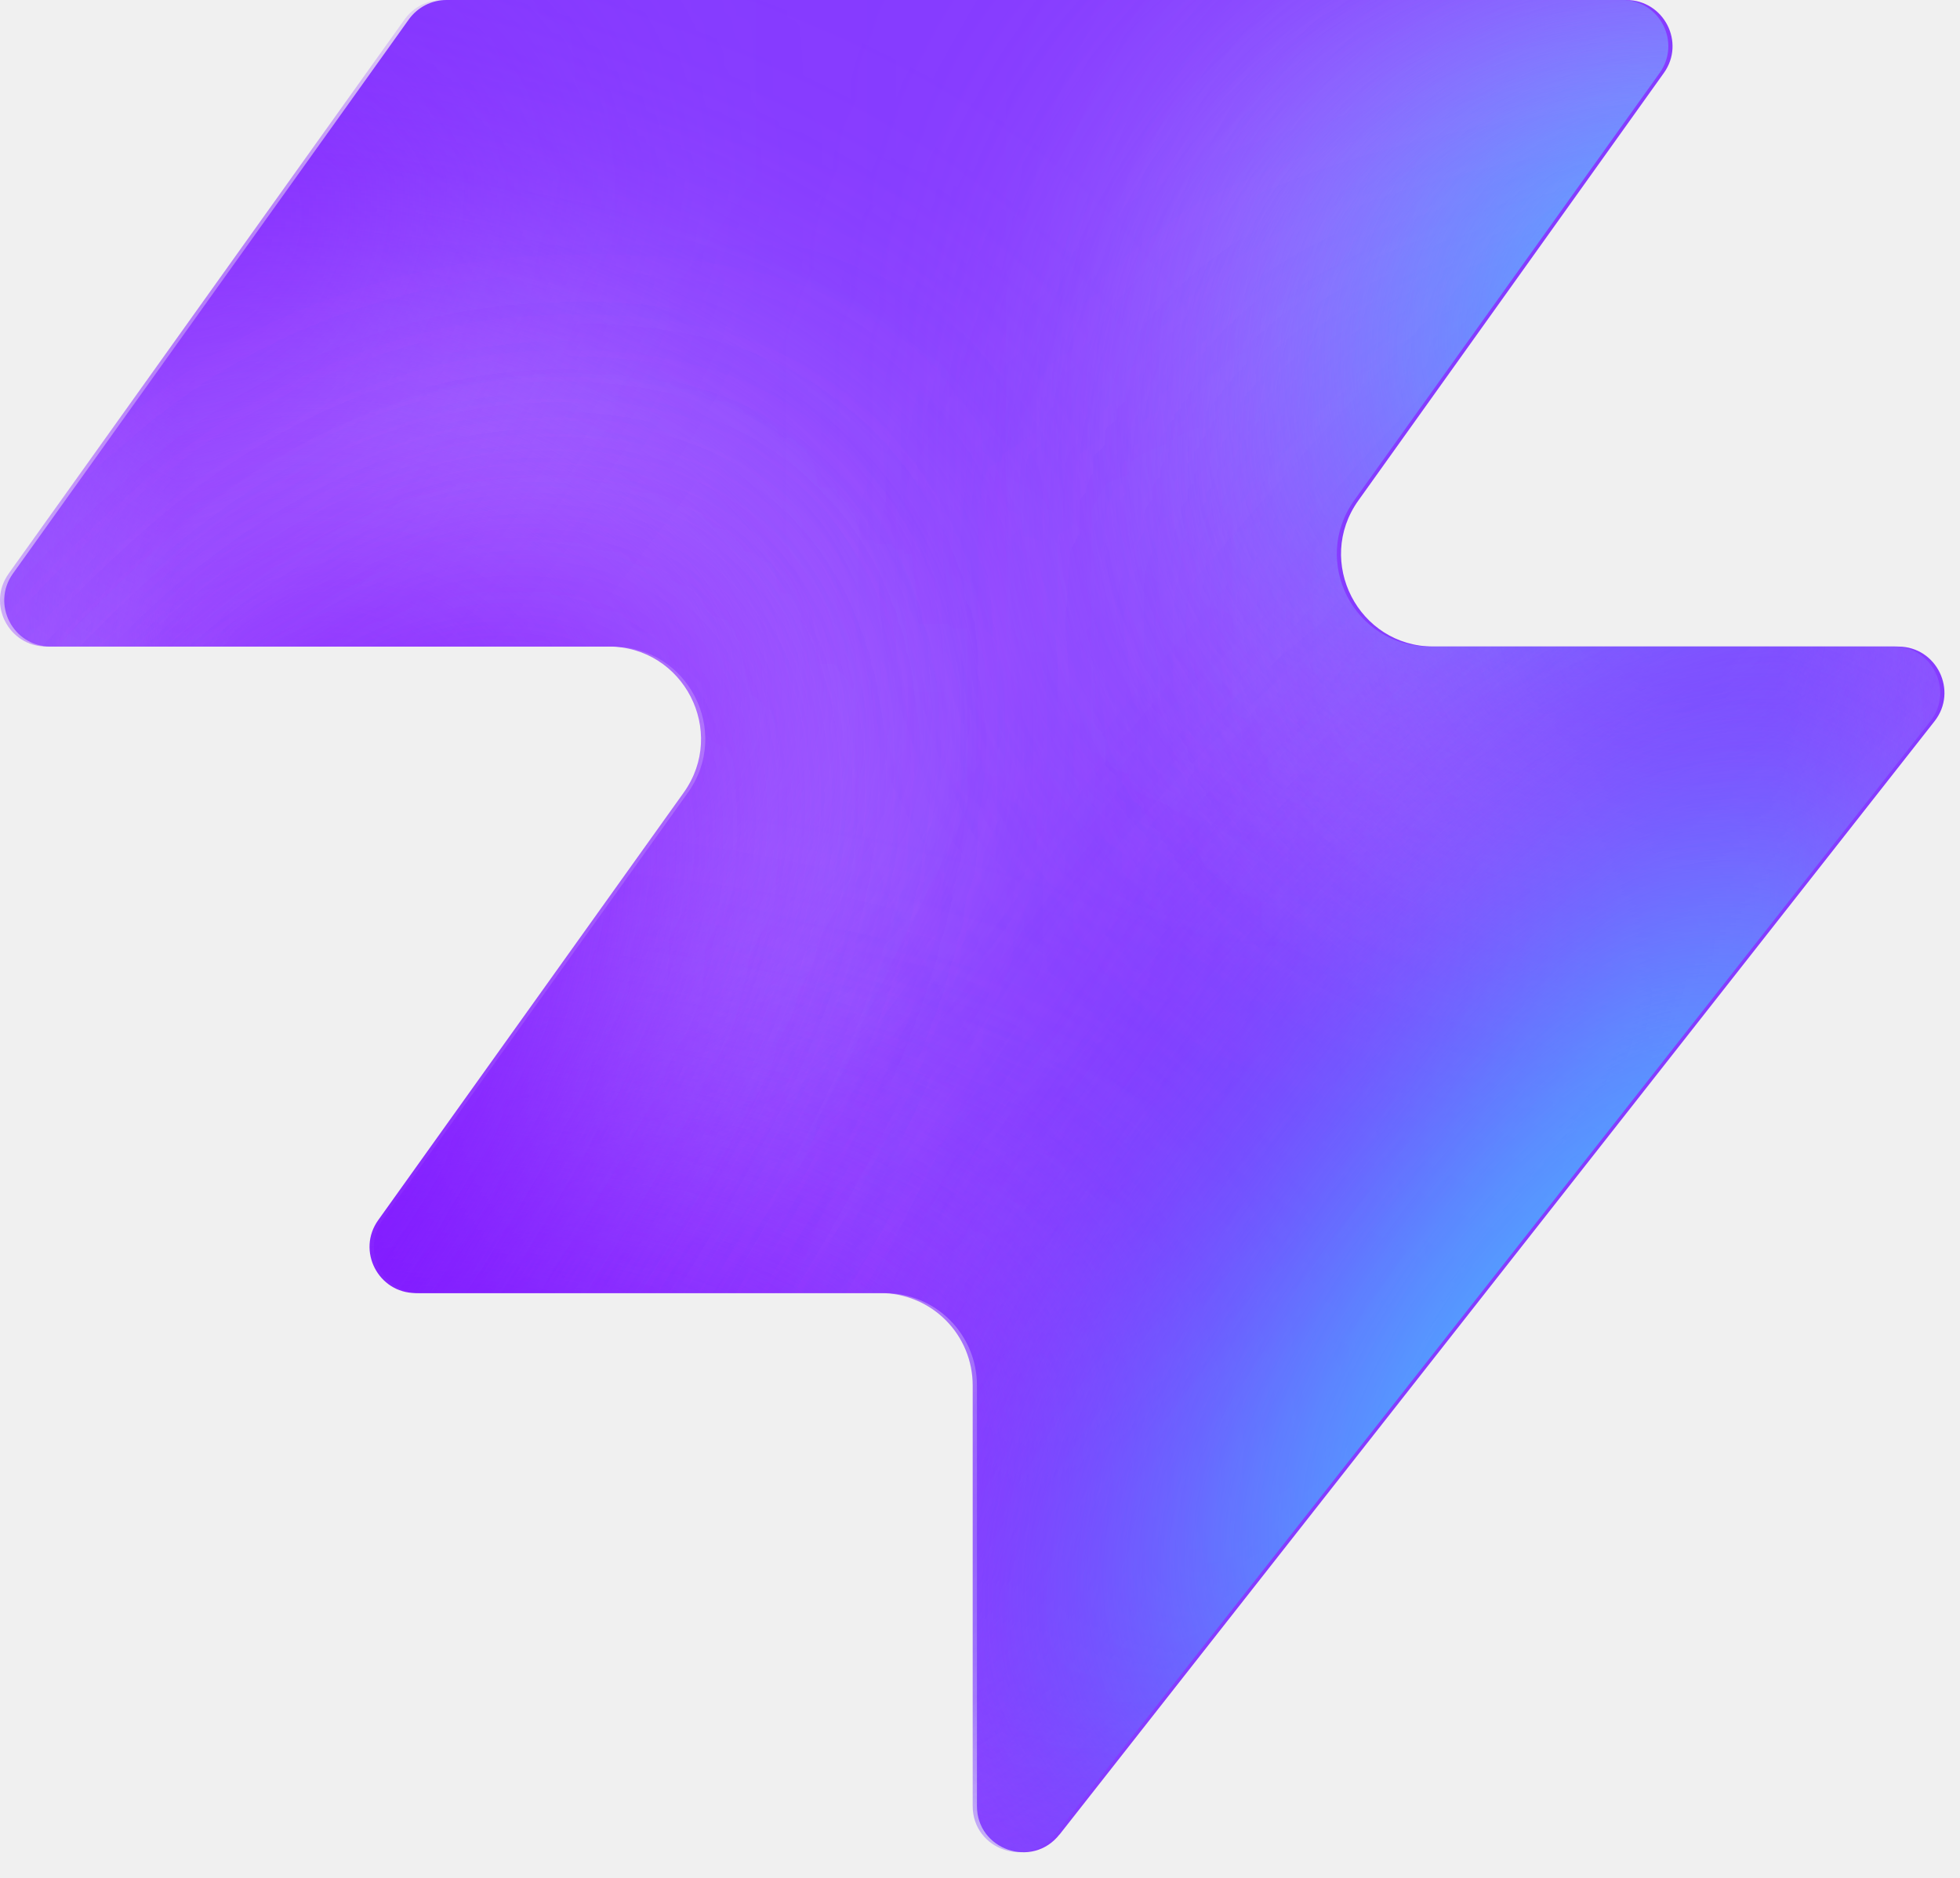
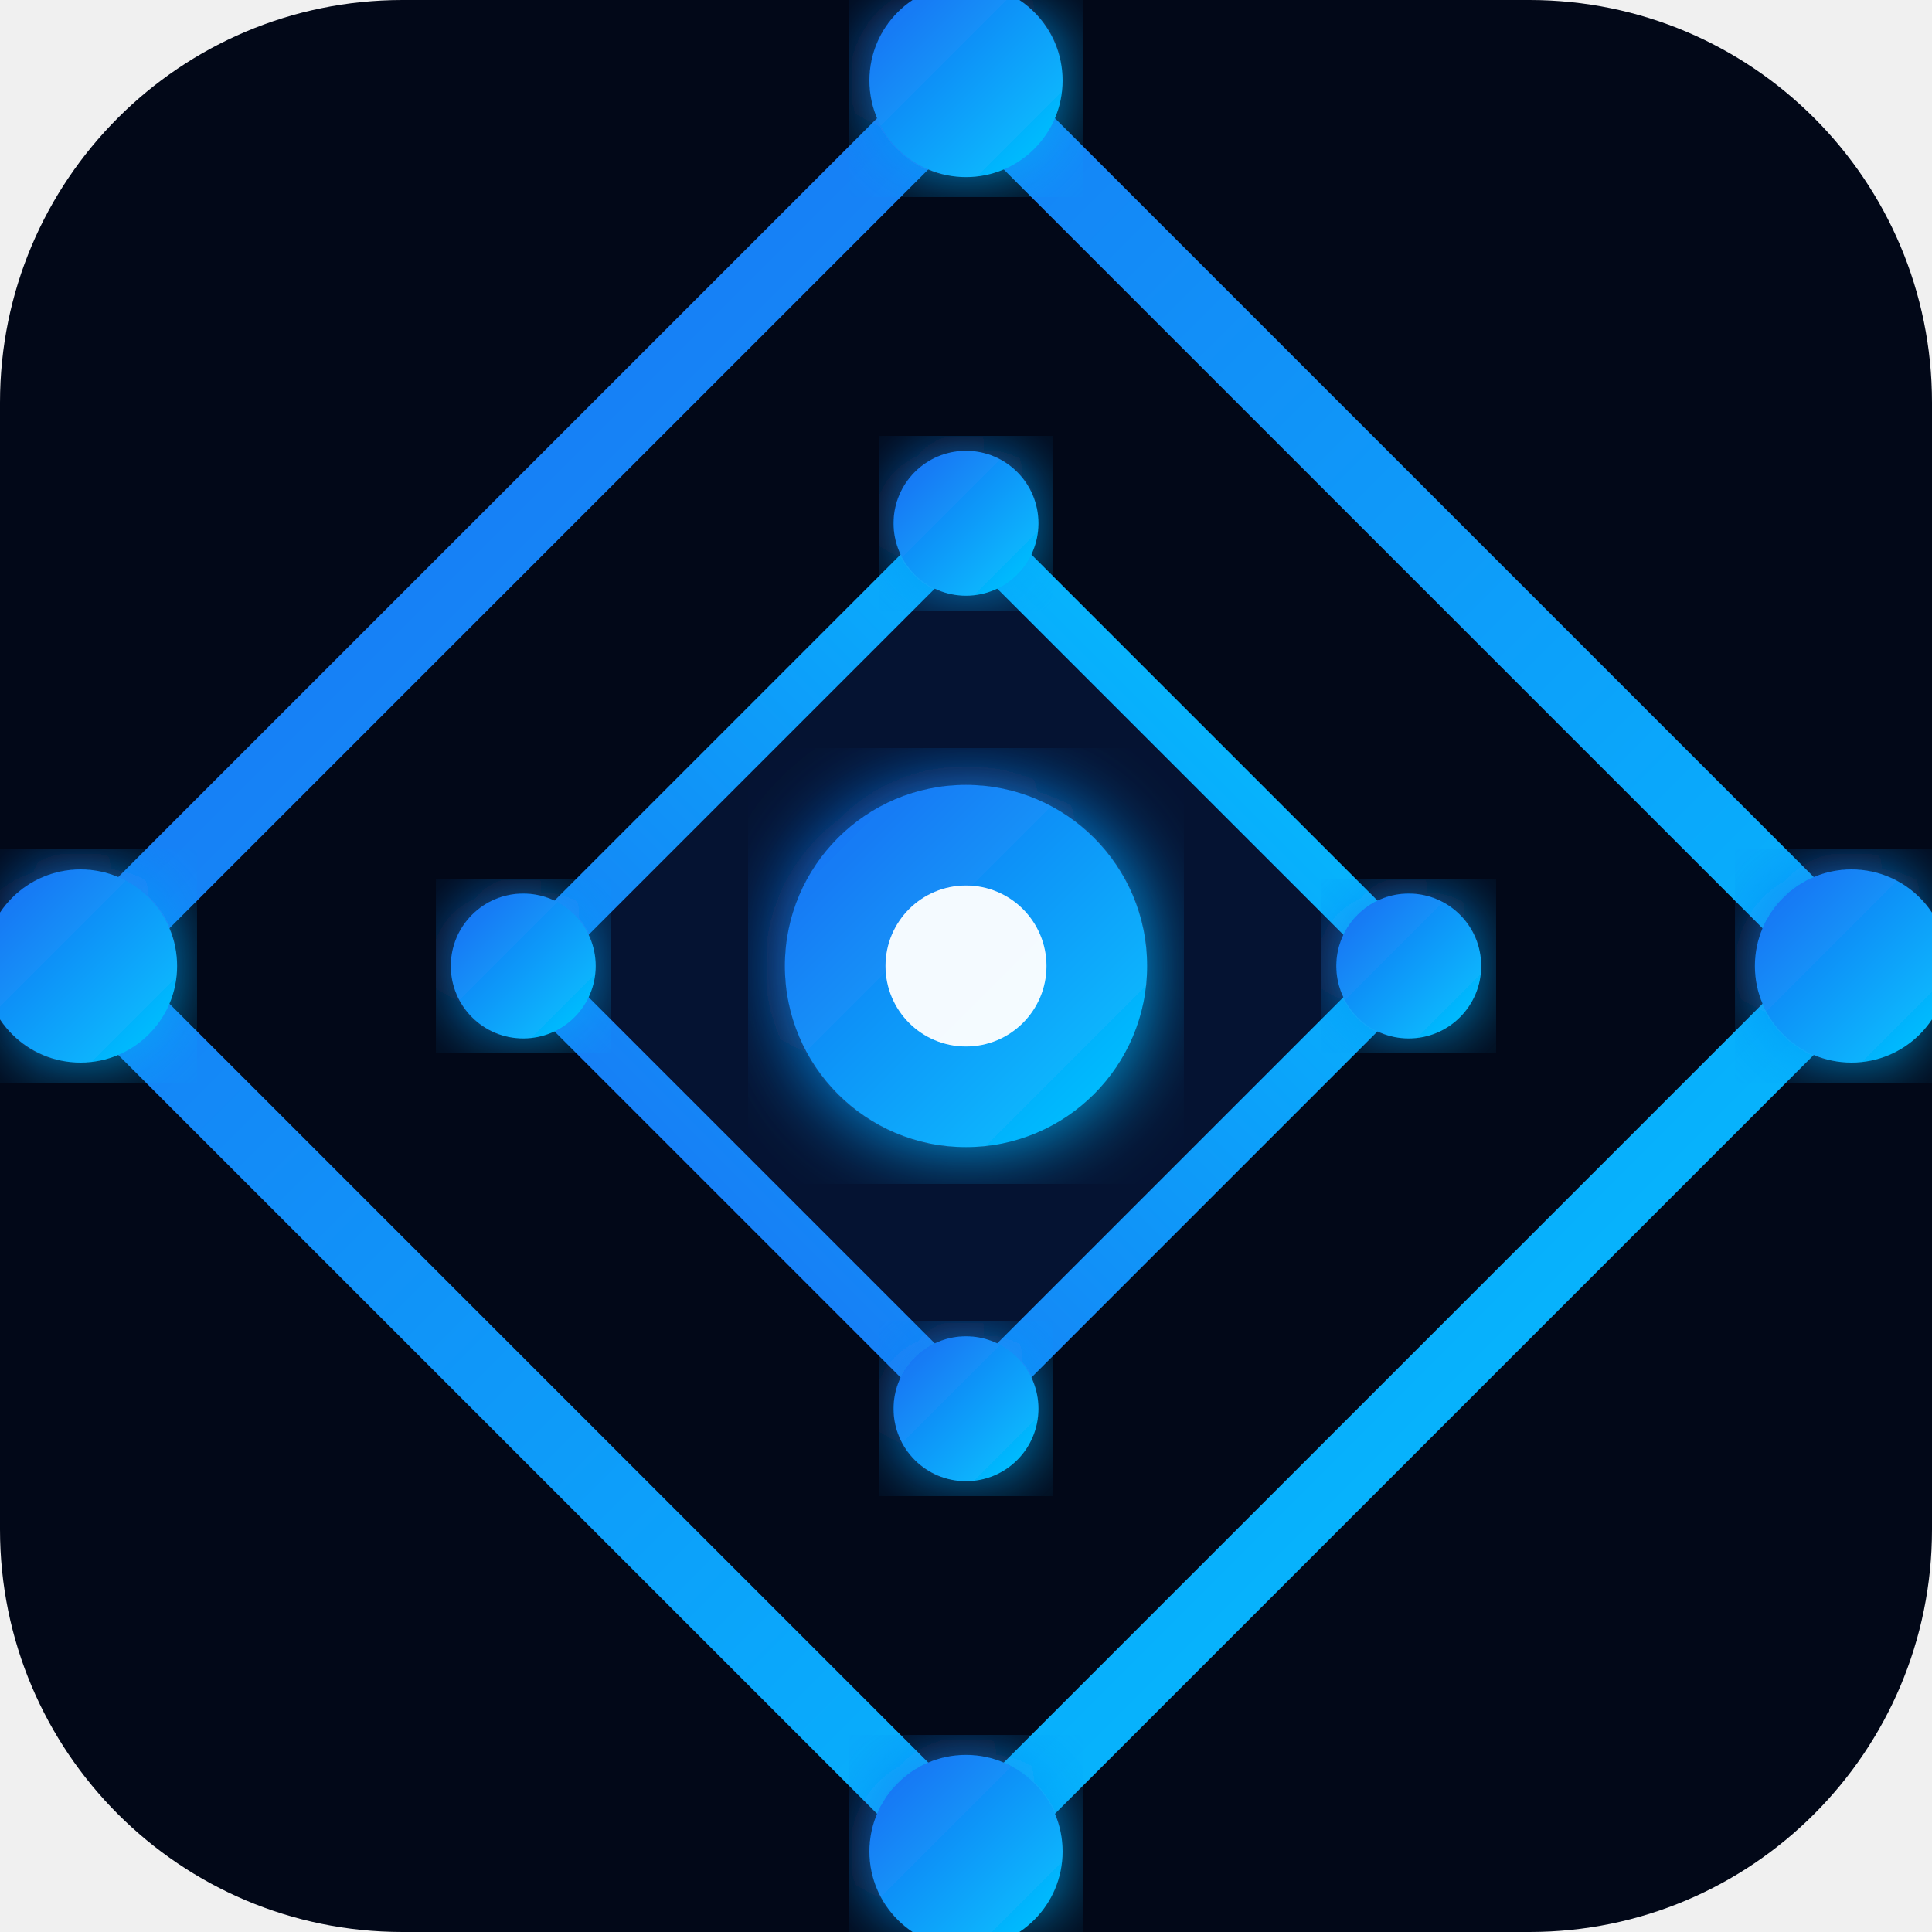
- <svg xmlns="http://www.w3.org/2000/svg" width="48" height="46" fill="none" viewBox="0 0 48 46">
-   <path fill="#863bff" d="M25.946 44.938c-.664.845-2.021.375-2.021-.698V33.937a2.26 2.26 0 0 0-2.262-2.262H10.287c-.92 0-1.456-1.04-.92-1.788l7.48-10.471c1.07-1.497 0-3.578-1.842-3.578H1.237c-.92 0-1.456-1.04-.92-1.788L10.013.474c.214-.297.556-.474.92-.474h28.894c.92 0 1.456 1.04.92 1.788l-7.48 10.471c-1.07 1.498 0 3.579 1.842 3.579h11.377c.943 0 1.473 1.088.89 1.83L25.947 44.94z" style="fill:#863bff;fill:color(display-p3 .525 .23 1);fill-opacity:1" />
-   <mask id="a" width="48" height="46" x="0" y="0" maskUnits="userSpaceOnUse" style="mask-type:alpha">
-     <path fill="#000" d="M25.842 44.938c-.664.844-2.021.375-2.021-.698V33.937a2.26 2.26 0 0 0-2.262-2.262H10.183c-.92 0-1.456-1.04-.92-1.788l7.48-10.471c1.07-1.498 0-3.579-1.842-3.579H1.133c-.92 0-1.456-1.04-.92-1.787L9.91.473c.214-.297.556-.474.92-.474h28.894c.92 0 1.456 1.04.92 1.788l-7.48 10.471c-1.07 1.498 0 3.578 1.842 3.578h11.377c.943 0 1.473 1.088.89 1.832L25.843 44.94z" style="fill:#000;fill-opacity:1" />
-   </mask>
-   <g mask="url(#a)">
-     <g filter="url(#b)">
-       <ellipse cx="5.508" cy="14.704" fill="#ede6ff" rx="5.508" ry="14.704" style="fill:#ede6ff;fill:color(display-p3 .927 .903 1);fill-opacity:1" transform="matrix(.00324 1 1 -.00324 -4.47 31.516)" />
-     </g>
-     <g filter="url(#c)">
-       <ellipse cx="10.399" cy="29.851" fill="#ede6ff" rx="10.399" ry="29.851" style="fill:#ede6ff;fill:color(display-p3 .927 .903 1);fill-opacity:1" transform="matrix(.00324 1 1 -.00324 -39.328 7.883)" />
-     </g>
-     <g filter="url(#d)">
-       <ellipse cx="5.508" cy="30.487" fill="#7e14ff" rx="5.508" ry="30.487" style="fill:#7e14ff;fill:color(display-p3 .492 .077 1);fill-opacity:1" transform="rotate(89.814 -25.913 -14.639)scale(1 -1)" />
-     </g>
-     <g filter="url(#e)">
-       <ellipse cx="5.508" cy="30.599" fill="#7e14ff" rx="5.508" ry="30.599" style="fill:#7e14ff;fill:color(display-p3 .492 .077 1);fill-opacity:1" transform="rotate(89.814 -32.644 -3.334)scale(1 -1)" />
-     </g>
-     <g filter="url(#f)">
-       <ellipse cx="5.508" cy="30.599" fill="#7e14ff" rx="5.508" ry="30.599" style="fill:#7e14ff;fill:color(display-p3 .492 .077 1);fill-opacity:1" transform="matrix(.00324 1 1 -.00324 -34.34 30.47)" />
-     </g>
-     <g filter="url(#g)">
-       <ellipse cx="14.072" cy="22.078" fill="#ede6ff" rx="14.072" ry="22.078" style="fill:#ede6ff;fill:color(display-p3 .927 .903 1);fill-opacity:1" transform="rotate(93.35 24.506 48.493)scale(-1 1)" />
-     </g>
-     <g filter="url(#h)">
-       <ellipse cx="3.47" cy="21.501" fill="#7e14ff" rx="3.47" ry="21.501" style="fill:#7e14ff;fill:color(display-p3 .492 .077 1);fill-opacity:1" transform="rotate(89.009 28.708 47.59)scale(-1 1)" />
-     </g>
-     <g filter="url(#i)">
-       <ellipse cx="3.47" cy="21.501" fill="#7e14ff" rx="3.47" ry="21.501" style="fill:#7e14ff;fill:color(display-p3 .492 .077 1);fill-opacity:1" transform="rotate(89.009 28.708 47.59)scale(-1 1)" />
-     </g>
-     <g filter="url(#j)">
-       <ellipse cx=".387" cy="8.972" fill="#7e14ff" rx="4.407" ry="29.108" style="fill:#7e14ff;fill:color(display-p3 .492 .077 1);fill-opacity:1" transform="rotate(39.51 .387 8.972)" />
-     </g>
-     <g filter="url(#k)">
-       <ellipse cx="47.523" cy="-6.092" fill="#7e14ff" rx="4.407" ry="29.108" style="fill:#7e14ff;fill:color(display-p3 .492 .077 1);fill-opacity:1" transform="rotate(37.892 47.523 -6.092)" />
-     </g>
-     <g filter="url(#l)">
-       <ellipse cx="41.412" cy="6.333" fill="#47bfff" rx="5.971" ry="9.665" style="fill:#47bfff;fill:color(display-p3 .28 .748 1);fill-opacity:1" transform="rotate(37.892 41.412 6.333)" />
-     </g>
-     <g filter="url(#m)">
-       <ellipse cx="-1.879" cy="38.332" fill="#7e14ff" rx="4.407" ry="29.108" style="fill:#7e14ff;fill:color(display-p3 .492 .077 1);fill-opacity:1" transform="rotate(37.892 -1.88 38.332)" />
-     </g>
-     <g filter="url(#n)">
-       <ellipse cx="-1.879" cy="38.332" fill="#7e14ff" rx="4.407" ry="29.108" style="fill:#7e14ff;fill:color(display-p3 .492 .077 1);fill-opacity:1" transform="rotate(37.892 -1.88 38.332)" />
-     </g>
-     <g filter="url(#o)">
-       <ellipse cx="35.651" cy="29.907" fill="#7e14ff" rx="4.407" ry="29.108" style="fill:#7e14ff;fill:color(display-p3 .492 .077 1);fill-opacity:1" transform="rotate(37.892 35.651 29.907)" />
-     </g>
-     <g filter="url(#p)">
-       <ellipse cx="38.418" cy="32.4" fill="#47bfff" rx="5.971" ry="15.297" style="fill:#47bfff;fill:color(display-p3 .28 .748 1);fill-opacity:1" transform="rotate(37.892 38.418 32.4)" />
-     </g>
-   </g>
+ <svg xmlns="http://www.w3.org/2000/svg" width="32" height="32" viewBox="0 0 48 48" fill="none">
+   <rect width="48" height="48" rx="10" fill="#020818" />
  <defs>
-     <filter id="b" width="60.045" height="41.654" x="-19.77" y="16.149" color-interpolation-filters="sRGB" filterUnits="userSpaceOnUse">
-       <feFlood flood-opacity="0" result="BackgroundImageFix" />
-       <feBlend in="SourceGraphic" in2="BackgroundImageFix" result="shape" />
-       <feGaussianBlur result="effect1_foregroundBlur_2002_17158" stdDeviation="7.659" />
-     </filter>
-     <filter id="c" width="90.34" height="51.437" x="-54.613" y="-7.533" color-interpolation-filters="sRGB" filterUnits="userSpaceOnUse">
-       <feFlood flood-opacity="0" result="BackgroundImageFix" />
-       <feBlend in="SourceGraphic" in2="BackgroundImageFix" result="shape" />
-       <feGaussianBlur result="effect1_foregroundBlur_2002_17158" stdDeviation="7.659" />
-     </filter>
-     <filter id="d" width="79.355" height="29.4" x="-49.64" y="2.03" color-interpolation-filters="sRGB" filterUnits="userSpaceOnUse">
-       <feFlood flood-opacity="0" result="BackgroundImageFix" />
-       <feBlend in="SourceGraphic" in2="BackgroundImageFix" result="shape" />
-       <feGaussianBlur result="effect1_foregroundBlur_2002_17158" stdDeviation="4.596" />
-     </filter>
-     <filter id="e" width="79.579" height="29.4" x="-45.045" y="20.029" color-interpolation-filters="sRGB" filterUnits="userSpaceOnUse">
-       <feFlood flood-opacity="0" result="BackgroundImageFix" />
-       <feBlend in="SourceGraphic" in2="BackgroundImageFix" result="shape" />
-       <feGaussianBlur result="effect1_foregroundBlur_2002_17158" stdDeviation="4.596" />
-     </filter>
-     <filter id="f" width="79.579" height="29.4" x="-43.513" y="21.178" color-interpolation-filters="sRGB" filterUnits="userSpaceOnUse">
-       <feFlood flood-opacity="0" result="BackgroundImageFix" />
-       <feBlend in="SourceGraphic" in2="BackgroundImageFix" result="shape" />
-       <feGaussianBlur result="effect1_foregroundBlur_2002_17158" stdDeviation="4.596" />
-     </filter>
-     <filter id="g" width="74.749" height="58.852" x="15.756" y="-17.901" color-interpolation-filters="sRGB" filterUnits="userSpaceOnUse">
-       <feFlood flood-opacity="0" result="BackgroundImageFix" />
-       <feBlend in="SourceGraphic" in2="BackgroundImageFix" result="shape" />
-       <feGaussianBlur result="effect1_foregroundBlur_2002_17158" stdDeviation="7.659" />
-     </filter>
-     <filter id="h" width="61.377" height="25.362" x="23.548" y="2.284" color-interpolation-filters="sRGB" filterUnits="userSpaceOnUse">
-       <feFlood flood-opacity="0" result="BackgroundImageFix" />
-       <feBlend in="SourceGraphic" in2="BackgroundImageFix" result="shape" />
-       <feGaussianBlur result="effect1_foregroundBlur_2002_17158" stdDeviation="4.596" />
-     </filter>
-     <filter id="i" width="61.377" height="25.362" x="23.548" y="2.284" color-interpolation-filters="sRGB" filterUnits="userSpaceOnUse">
-       <feFlood flood-opacity="0" result="BackgroundImageFix" />
-       <feBlend in="SourceGraphic" in2="BackgroundImageFix" result="shape" />
-       <feGaussianBlur result="effect1_foregroundBlur_2002_17158" stdDeviation="4.596" />
-     </filter>
-     <filter id="j" width="56.045" height="63.649" x="-27.636" y="-22.853" color-interpolation-filters="sRGB" filterUnits="userSpaceOnUse">
-       <feFlood flood-opacity="0" result="BackgroundImageFix" />
-       <feBlend in="SourceGraphic" in2="BackgroundImageFix" result="shape" />
-       <feGaussianBlur result="effect1_foregroundBlur_2002_17158" stdDeviation="4.596" />
-     </filter>
-     <filter id="k" width="54.814" height="64.646" x="20.116" y="-38.415" color-interpolation-filters="sRGB" filterUnits="userSpaceOnUse">
-       <feFlood flood-opacity="0" result="BackgroundImageFix" />
-       <feBlend in="SourceGraphic" in2="BackgroundImageFix" result="shape" />
-       <feGaussianBlur result="effect1_foregroundBlur_2002_17158" stdDeviation="4.596" />
-     </filter>
-     <filter id="l" width="33.541" height="35.313" x="24.641" y="-11.323" color-interpolation-filters="sRGB" filterUnits="userSpaceOnUse">
-       <feFlood flood-opacity="0" result="BackgroundImageFix" />
-       <feBlend in="SourceGraphic" in2="BackgroundImageFix" result="shape" />
-       <feGaussianBlur result="effect1_foregroundBlur_2002_17158" stdDeviation="4.596" />
-     </filter>
-     <filter id="m" width="54.814" height="64.646" x="-29.286" y="6.009" color-interpolation-filters="sRGB" filterUnits="userSpaceOnUse">
-       <feFlood flood-opacity="0" result="BackgroundImageFix" />
-       <feBlend in="SourceGraphic" in2="BackgroundImageFix" result="shape" />
-       <feGaussianBlur result="effect1_foregroundBlur_2002_17158" stdDeviation="4.596" />
-     </filter>
-     <filter id="n" width="54.814" height="64.646" x="-29.286" y="6.009" color-interpolation-filters="sRGB" filterUnits="userSpaceOnUse">
-       <feFlood flood-opacity="0" result="BackgroundImageFix" />
-       <feBlend in="SourceGraphic" in2="BackgroundImageFix" result="shape" />
-       <feGaussianBlur result="effect1_foregroundBlur_2002_17158" stdDeviation="4.596" />
-     </filter>
-     <filter id="o" width="54.814" height="64.646" x="8.244" y="-2.416" color-interpolation-filters="sRGB" filterUnits="userSpaceOnUse">
-       <feFlood flood-opacity="0" result="BackgroundImageFix" />
-       <feBlend in="SourceGraphic" in2="BackgroundImageFix" result="shape" />
-       <feGaussianBlur result="effect1_foregroundBlur_2002_17158" stdDeviation="4.596" />
-     </filter>
-     <filter id="p" width="39.409" height="43.623" x="18.713" y="10.588" color-interpolation-filters="sRGB" filterUnits="userSpaceOnUse">
-       <feFlood flood-opacity="0" result="BackgroundImageFix" />
-       <feBlend in="SourceGraphic" in2="BackgroundImageFix" result="shape" />
-       <feGaussianBlur result="effect1_foregroundBlur_2002_17158" stdDeviation="4.596" />
+     <linearGradient id="g1" x1="0%" y1="0%" x2="100%" y2="100%">
+       <stop offset="0%" stop-color="#1d6bf3" />
+       <stop offset="100%" stop-color="#00c8ff" />
+     </linearGradient>
+     <linearGradient id="g2" x1="100%" y1="0%" x2="0%" y2="100%">
+       <stop offset="0%" stop-color="#00c8ff" />
+       <stop offset="100%" stop-color="#1d6bf3" />
+     </linearGradient>
+     <filter id="glow">
+       <feGaussianBlur stdDeviation="1" result="blur" />
+       <feMerge>
+         <feMergeNode in="blur" />
+         <feMergeNode in="SourceGraphic" />
+       </feMerge>
    </filter>
  </defs>
+   <path d="M24 2 L46 24 L24 46 L2 24 Z" stroke="url(#g1)" stroke-width="1.8" fill="none" stroke-linejoin="round" />
+   <line x1="24" y1="2" x2="24" y2="13" stroke="url(#g1)" stroke-width="1.2" stroke-linecap="round" opacity="0.6" />
+   <line x1="46" y1="24" x2="35" y2="24" stroke="url(#g1)" stroke-width="1.2" stroke-linecap="round" opacity="0.6" />
+   <line x1="24" y1="46" x2="24" y2="35" stroke="url(#g1)" stroke-width="1.2" stroke-linecap="round" opacity="0.6" />
+   <line x1="2" y1="24" x2="13" y2="24" stroke="url(#g1)" stroke-width="1.2" stroke-linecap="round" opacity="0.6" />
+   <path d="M24 13 L35 24 L24 35 L13 24 Z" stroke="url(#g2)" stroke-width="1.2" fill="rgba(29,107,243,0.12)" stroke-linejoin="round" />
+   <circle cx="24" cy="13" r="1.8" fill="url(#g1)" filter="url(#glow)" />
+   <circle cx="35" cy="24" r="1.8" fill="url(#g1)" filter="url(#glow)" />
+   <circle cx="24" cy="35" r="1.8" fill="url(#g1)" filter="url(#glow)" />
+   <circle cx="13" cy="24" r="1.8" fill="url(#g1)" filter="url(#glow)" />
+   <circle cx="24" cy="2" r="2.4" fill="url(#g1)" filter="url(#glow)" />
+   <circle cx="46" cy="24" r="2.4" fill="url(#g1)" filter="url(#glow)" />
+   <circle cx="24" cy="46" r="2.4" fill="url(#g1)" filter="url(#glow)" />
+   <circle cx="2" cy="24" r="2.4" fill="url(#g1)" filter="url(#glow)" />
+   <circle cx="24" cy="24" r="4.5" fill="url(#g1)" filter="url(#glow)" />
+   <circle cx="24" cy="24" r="2" fill="#ffffff" opacity="0.95" />
</svg>
